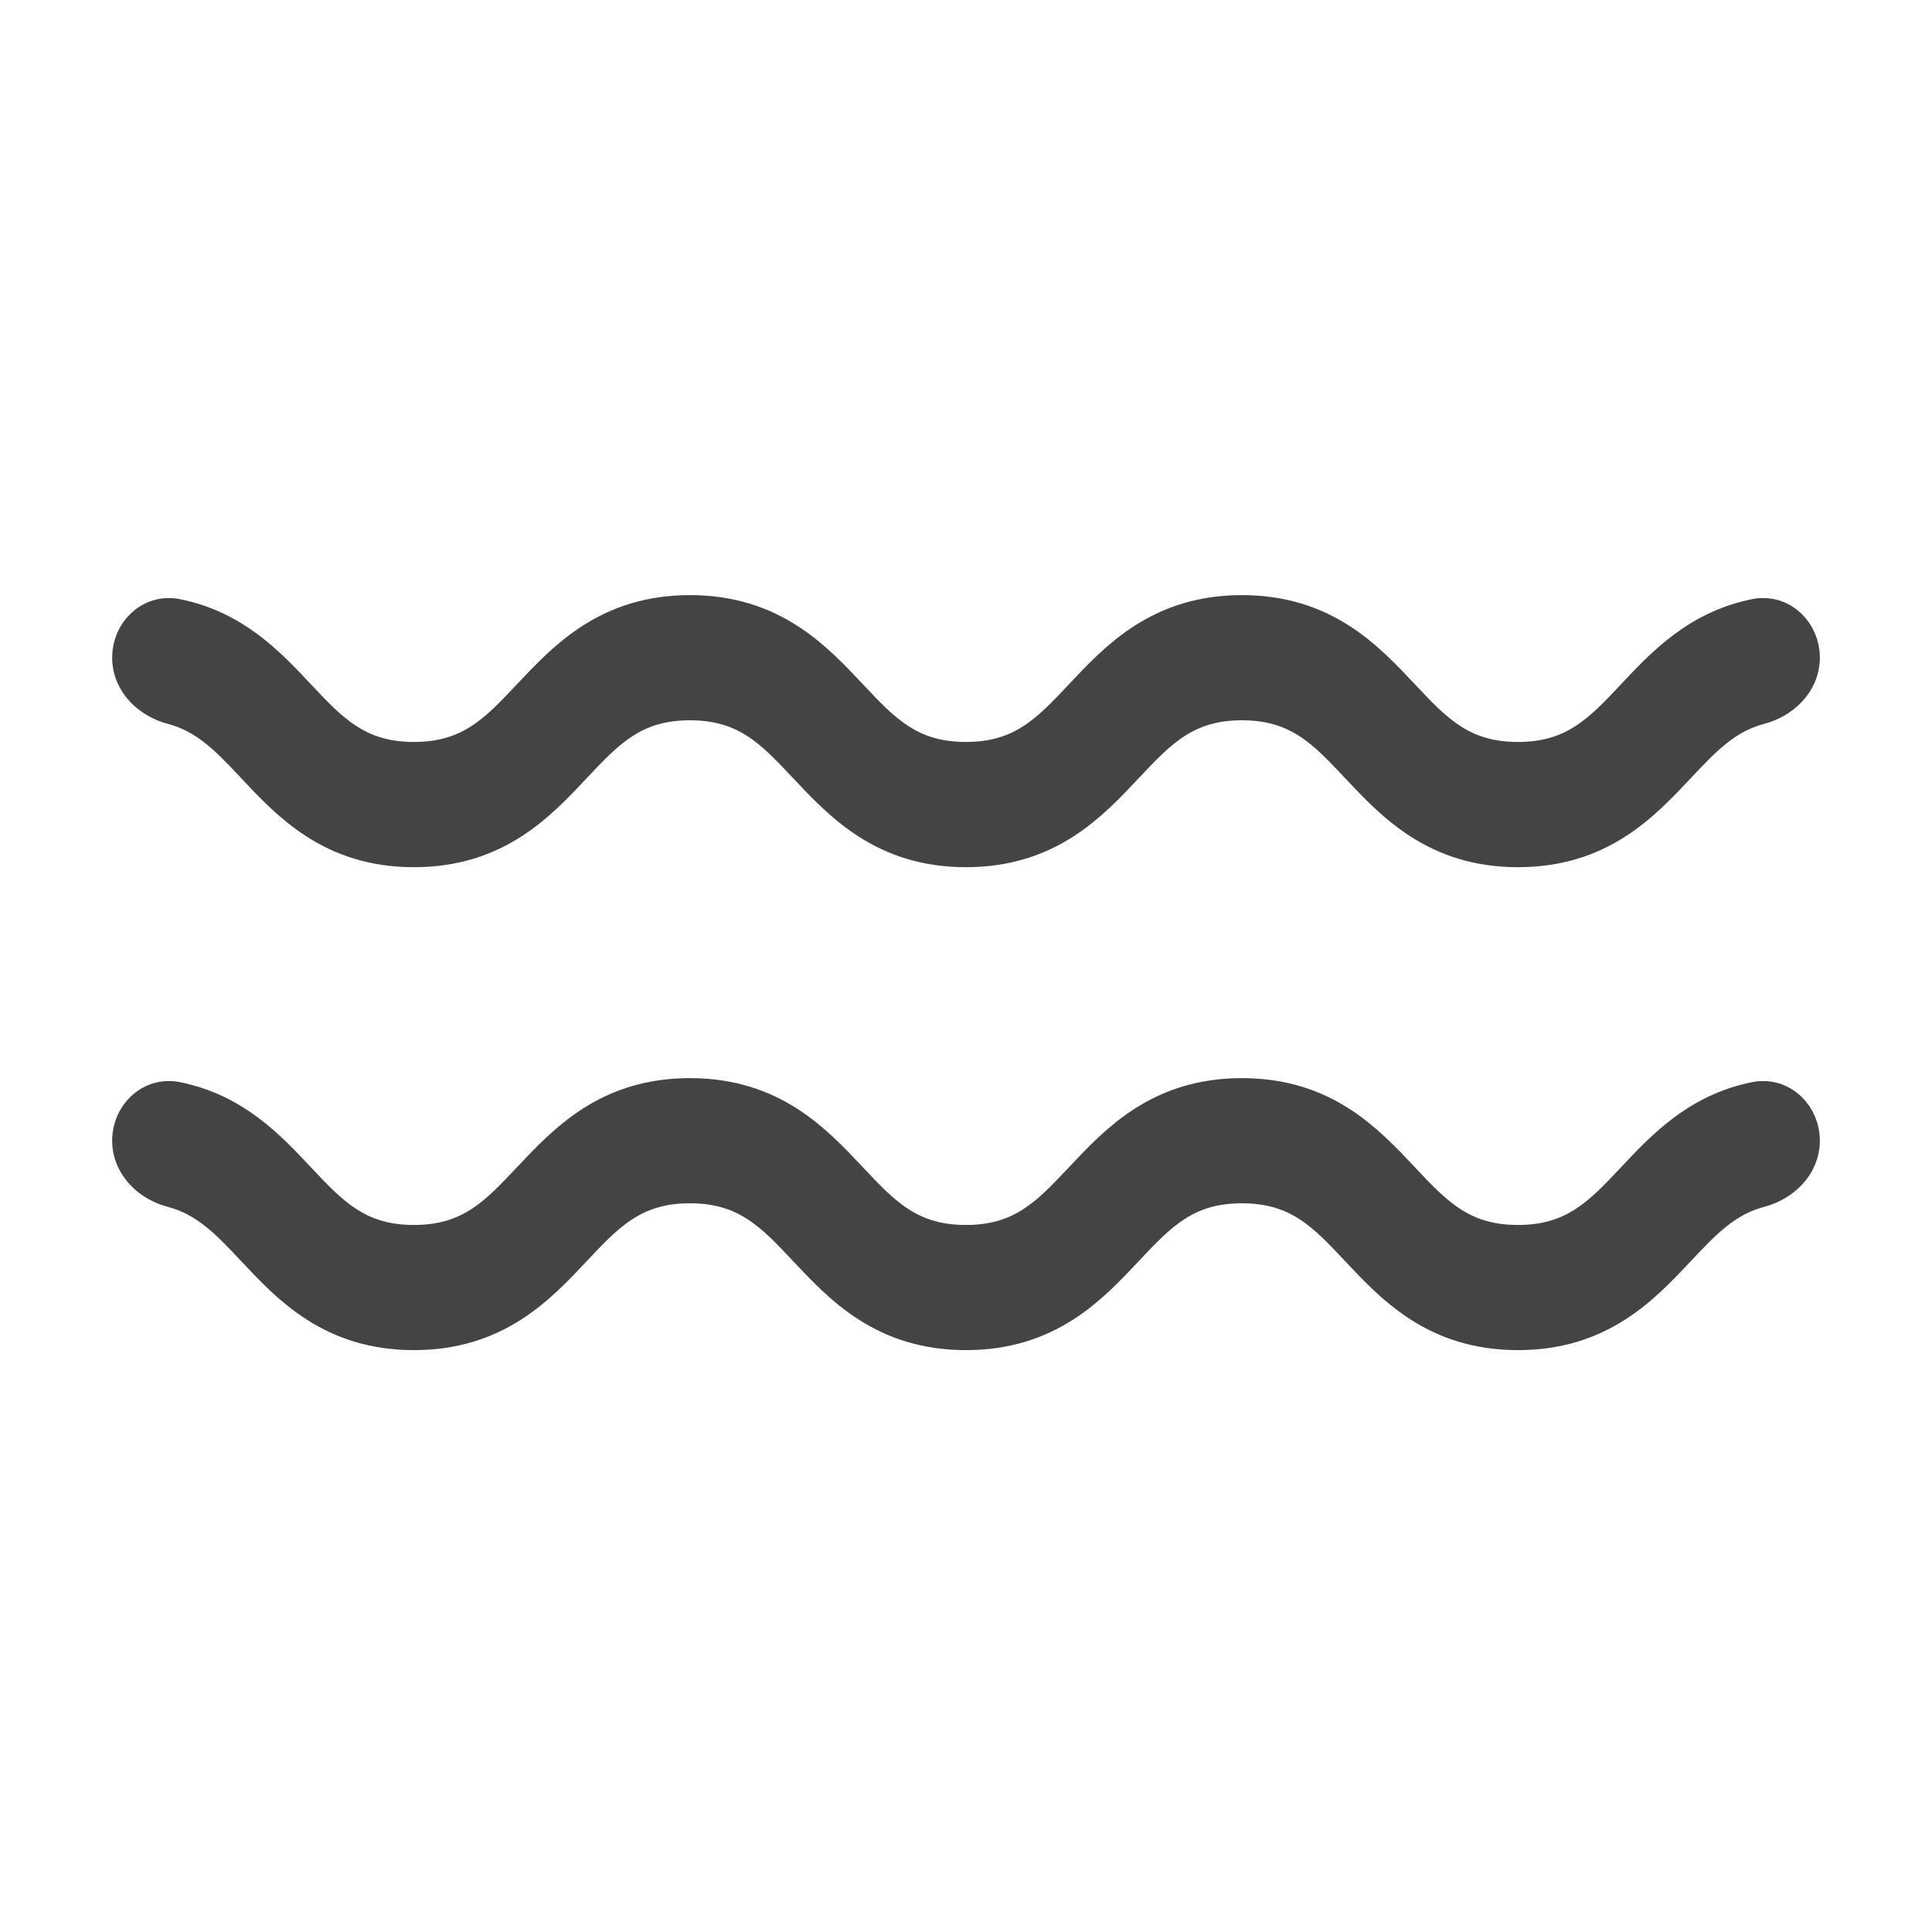
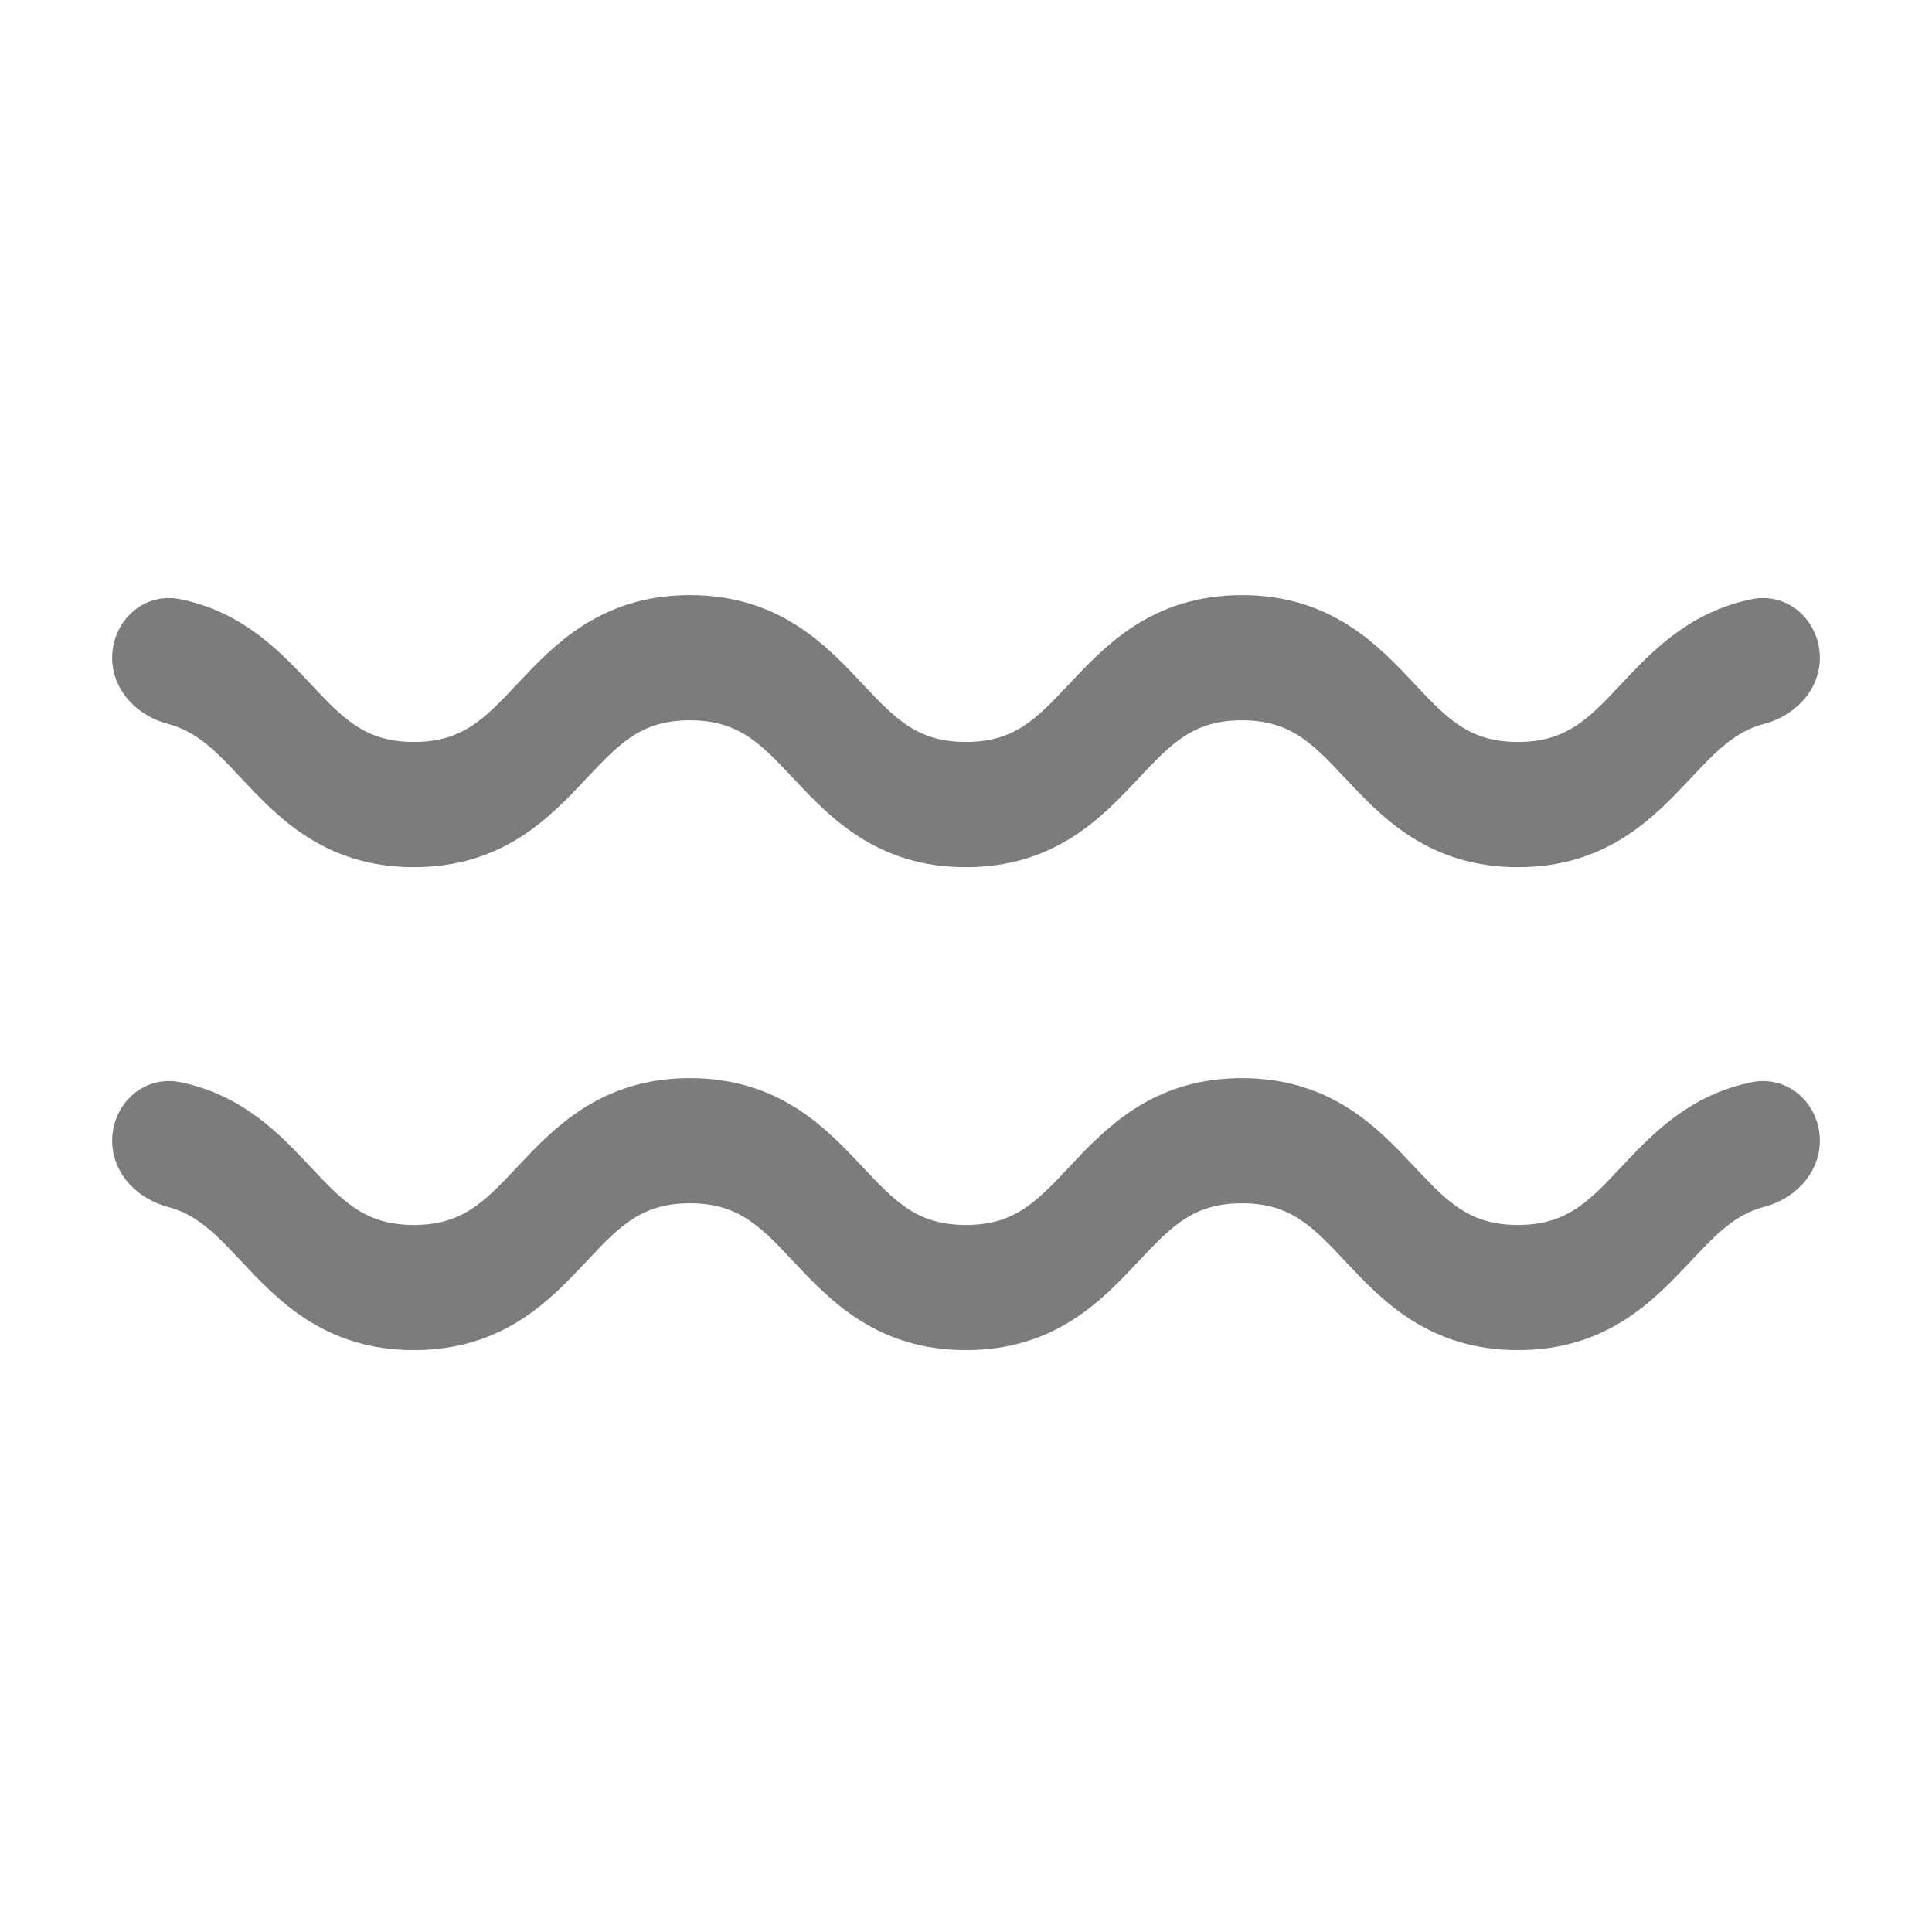
<svg xmlns="http://www.w3.org/2000/svg" width="28" height="28" viewBox="0 0 28 28" fill="none">
-   <path d="M21.999 12.193C20.869 12.193 20.283 11.569 19.765 11.018C19.285 10.506 18.869 10.064 17.999 10.064C17.129 10.064 16.714 10.506 16.233 11.018C15.716 11.569 15.129 12.193 13.999 12.193C12.869 12.193 12.283 11.569 11.765 11.018C11.285 10.506 10.869 10.064 9.999 10.064C9.129 10.064 8.714 10.506 8.233 11.018C7.716 11.569 7.129 12.193 5.999 12.193C4.869 12.193 4.283 11.569 3.766 11.018C3.395 10.622 3.061 10.268 2.527 10.128C2.243 10.053 2 9.826 2 9.532C2 9.238 2.241 8.993 2.529 9.05C3.327 9.209 3.804 9.717 4.233 10.174C4.713 10.686 5.13 11.128 5.999 11.128C6.869 11.128 7.284 10.686 7.765 10.174C8.283 9.624 8.869 9 9.999 9C11.129 9 11.716 9.624 12.233 10.174C12.713 10.686 13.129 11.128 13.999 11.128C14.869 11.128 15.284 10.686 15.765 10.174C16.282 9.624 16.869 9 17.999 9C19.129 9 19.716 9.624 20.233 10.174C20.713 10.686 21.13 11.128 21.999 11.128C22.869 11.128 23.285 10.686 23.766 10.174C24.195 9.717 24.673 9.209 25.471 9.05C25.759 8.993 26 9.238 26 9.532C26 9.826 25.757 10.053 25.473 10.128C24.939 10.268 24.606 10.622 24.234 11.018C23.716 11.569 23.13 12.193 21.999 12.193Z" fill="#444444" stroke="#444444" stroke-width="0.75" />
-   <path d="M21.999 19.192C20.869 19.192 20.283 18.569 19.765 18.018C19.285 17.506 18.869 17.064 17.999 17.064C17.129 17.064 16.714 17.506 16.233 18.018C15.716 18.569 15.129 19.192 13.999 19.192C12.869 19.192 12.283 18.569 11.765 18.018C11.285 17.506 10.869 17.064 9.999 17.064C9.129 17.064 8.714 17.506 8.233 18.018C7.716 18.569 7.129 19.192 5.999 19.192C4.869 19.192 4.283 18.569 3.766 18.018C3.395 17.622 3.061 17.268 2.527 17.128C2.243 17.053 2 16.826 2 16.532C2 16.238 2.241 15.993 2.529 16.05C3.327 16.209 3.804 16.717 4.233 17.174C4.713 17.686 5.13 18.128 5.999 18.128C6.869 18.128 7.284 17.686 7.765 17.174C8.283 16.624 8.869 16 9.999 16C11.129 16 11.716 16.624 12.233 17.174C12.713 17.686 13.129 18.128 13.999 18.128C14.869 18.128 15.284 17.686 15.765 17.174C16.282 16.624 16.869 16 17.999 16C19.129 16 19.716 16.624 20.233 17.174C20.713 17.686 21.13 18.128 21.999 18.128C22.869 18.128 23.285 17.686 23.766 17.174C24.195 16.717 24.673 16.209 25.471 16.05C25.759 15.993 26 16.238 26 16.532C26 16.826 25.757 17.053 25.473 17.128C24.939 17.268 24.606 17.622 24.234 18.018C23.716 18.569 23.13 19.192 21.999 19.192Z" fill="#444444" stroke="#444444" stroke-width="0.75" />
+   <g opacity="0.7">
+     <path d="M21.999 12.193C20.869 12.193 20.283 11.569 19.765 11.018C19.285 10.506 18.869 10.064 17.999 10.064C17.129 10.064 16.714 10.506 16.233 11.018C15.716 11.569 15.129 12.193 13.999 12.193C12.869 12.193 12.283 11.569 11.765 11.018C11.285 10.506 10.869 10.064 9.999 10.064C9.129 10.064 8.714 10.506 8.233 11.018C7.716 11.569 7.129 12.193 5.999 12.193C4.869 12.193 4.283 11.569 3.766 11.018C3.395 10.622 3.061 10.268 2.527 10.128C2.243 10.053 2 9.826 2 9.532C2 9.238 2.241 8.993 2.529 9.05C3.327 9.209 3.804 9.717 4.233 10.174C4.713 10.686 5.13 11.128 5.999 11.128C6.869 11.128 7.284 10.686 7.765 10.174C8.283 9.624 8.869 9 9.999 9C11.129 9 11.716 9.624 12.233 10.174C12.713 10.686 13.129 11.128 13.999 11.128C14.869 11.128 15.284 10.686 15.765 10.174C16.282 9.624 16.869 9 17.999 9C19.129 9 19.716 9.624 20.233 10.174C20.713 10.686 21.13 11.128 21.999 11.128C22.869 11.128 23.285 10.686 23.766 10.174C24.195 9.717 24.673 9.209 25.471 9.05C25.759 8.993 26 9.238 26 9.532C26 9.826 25.757 10.053 25.473 10.128C24.939 10.268 24.606 10.622 24.234 11.018C23.716 11.569 23.13 12.193 21.999 12.193Z" fill="#444444" stroke="#444444" stroke-width="0.75" />
+     <path d="M21.999 19.192C20.869 19.192 20.283 18.569 19.765 18.018C19.285 17.506 18.869 17.064 17.999 17.064C17.129 17.064 16.714 17.506 16.233 18.018C15.716 18.569 15.129 19.192 13.999 19.192C12.869 19.192 12.283 18.569 11.765 18.018C11.285 17.506 10.869 17.064 9.999 17.064C9.129 17.064 8.714 17.506 8.233 18.018C7.716 18.569 7.129 19.192 5.999 19.192C4.869 19.192 4.283 18.569 3.766 18.018C3.395 17.622 3.061 17.268 2.527 17.128C2.243 17.053 2 16.826 2 16.532C2 16.238 2.241 15.993 2.529 16.05C3.327 16.209 3.804 16.717 4.233 17.174C4.713 17.686 5.13 18.128 5.999 18.128C6.869 18.128 7.284 17.686 7.765 17.174C8.283 16.624 8.869 16 9.999 16C11.129 16 11.716 16.624 12.233 17.174C12.713 17.686 13.129 18.128 13.999 18.128C14.869 18.128 15.284 17.686 15.765 17.174C16.282 16.624 16.869 16 17.999 16C19.129 16 19.716 16.624 20.233 17.174C20.713 17.686 21.13 18.128 21.999 18.128C22.869 18.128 23.285 17.686 23.766 17.174C24.195 16.717 24.673 16.209 25.471 16.05C25.759 15.993 26 16.238 26 16.532C26 16.826 25.757 17.053 25.473 17.128C24.939 17.268 24.606 17.622 24.234 18.018C23.716 18.569 23.13 19.192 21.999 19.192Z" fill="#444444" stroke="#444444" stroke-width="0.75" />
+   </g>
</svg>
